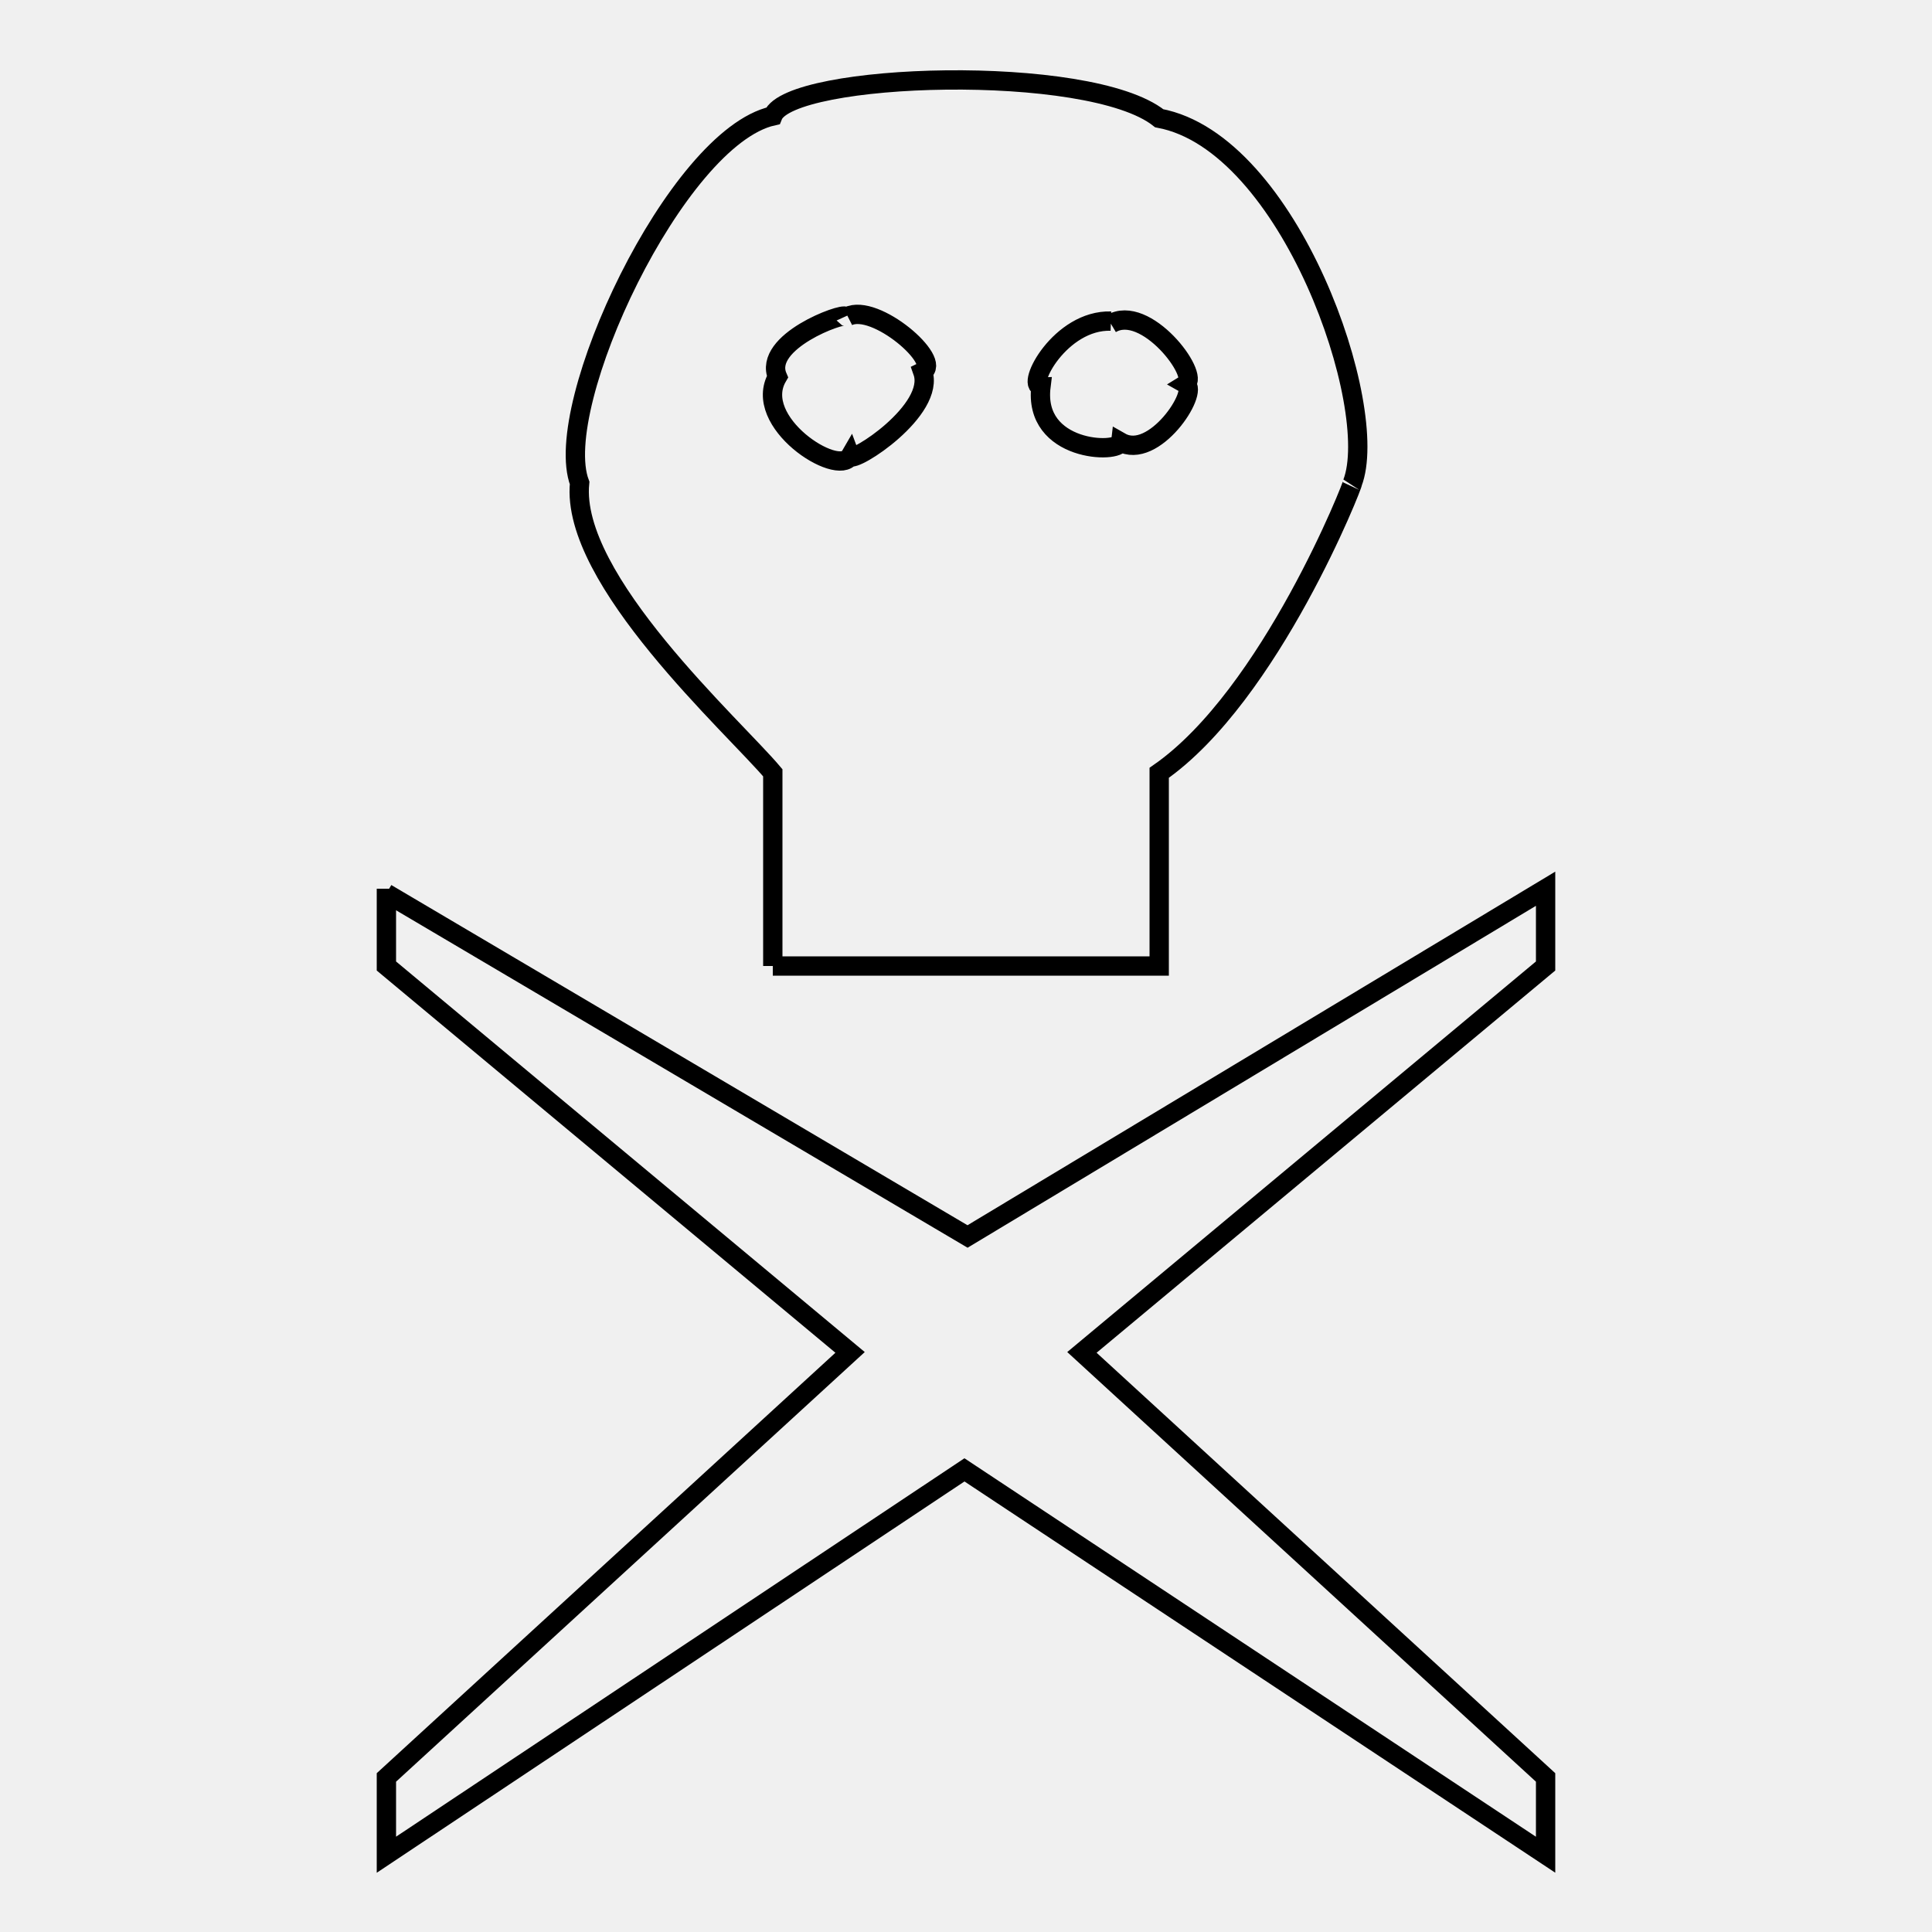
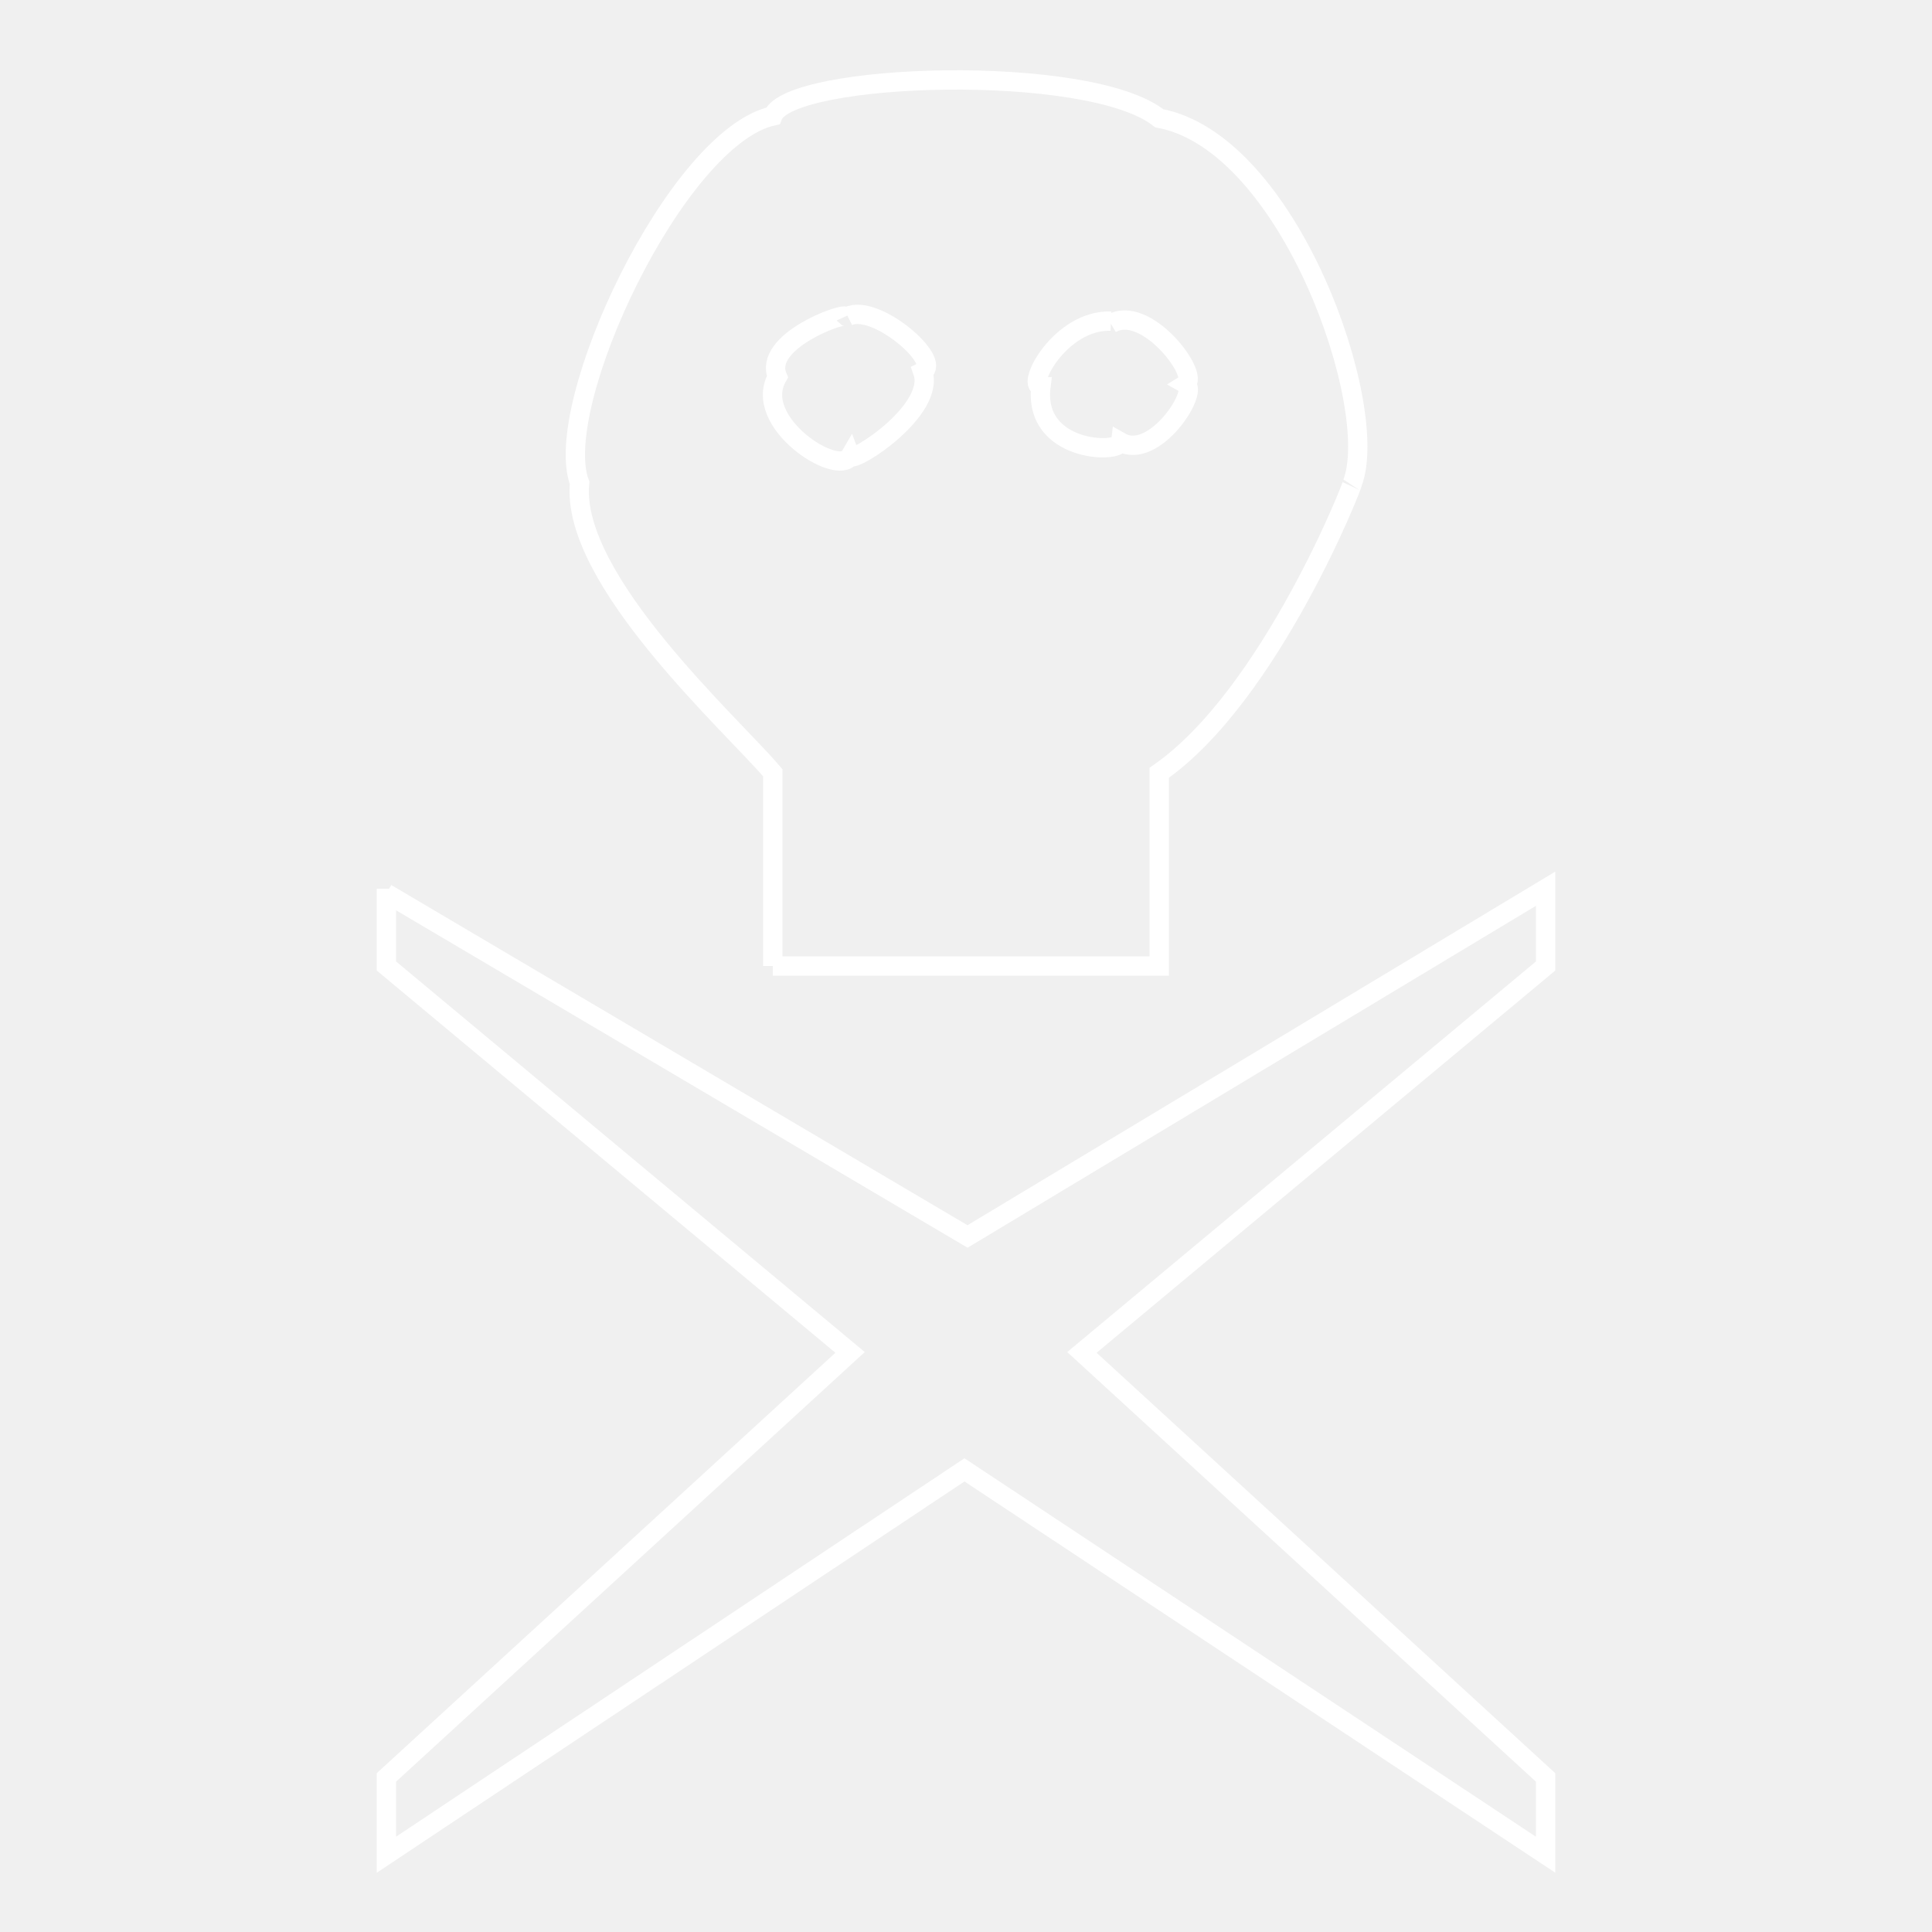
<svg xmlns="http://www.w3.org/2000/svg" width="0.167in" height="0.167in" viewBox="0 0 50 50">
-   <path id="Unnamed" fill="none" stroke="black" stroke-width=".5" d="M 10.00,23.00            C 10.00,23.00 10.00,25.00 10.00,25.00              10.00,25.00 22.00,35.00 22.00,35.00              22.00,35.00 10.00,46.00 10.00,46.00              10.00,46.00 10.00,48.00 10.00,48.00              10.00,48.00 24.96,38.04 24.96,38.04              24.96,38.04 40.00,48.00 40.00,48.00              40.00,48.00 40.00,46.00 40.00,46.00              40.00,46.00 28.00,35.00 28.00,35.00              28.00,35.00 40.00,25.00 40.00,25.00              40.00,25.00 40.00,23.00 40.00,23.00              40.00,23.00 25.04,32.00 25.04,32.00              25.04,32.00 10.00,23.12 10.00,23.12M 20.00,25.00            C 20.00,25.00 20.00,20.00 20.00,20.00              19.00,18.81 14.75,15.00 15.00,12.50              14.25,10.50 17.50,3.56 20.00,3.00              20.44,1.88 28.19,1.62 30.00,3.06              33.38,3.69 35.75,10.56 35.00,12.50              35.06,12.44 32.88,18.00 30.00,20.00              30.00,20.00 30.00,25.00 30.00,25.00              30.00,25.00 20.00,25.00 20.00,25.00M 21.88,8.19            C 21.83,8.08 19.73,8.84 20.12,9.75              19.44,10.92 21.68,12.36 22.00,11.81              22.07,12.00 24.23,10.61 23.88,9.62              24.41,9.36 22.65,7.83 21.94,8.19M 28.75,8.31            C 27.44,8.27 26.54,9.99 26.94,10.00              26.73,11.70 28.96,11.75 29.00,11.44              29.86,11.93 31.04,10.14 30.69,9.94              31.06,9.71 29.65,7.84 28.75,8.38" />
+   <path id="Unnamed" fill="none" stroke="white" stroke-width=".5" d="M 10.00,23.00            C 10.00,23.00 10.00,25.00 10.00,25.00              10.00,25.00 22.00,35.00 22.00,35.00              22.00,35.00 10.00,46.00 10.00,46.00              10.00,46.00 10.00,48.00 10.00,48.00              10.00,48.00 24.96,38.04 24.96,38.04              24.96,38.04 40.00,48.00 40.00,48.00              40.00,48.00 40.00,46.00 40.00,46.00              40.00,46.00 28.00,35.00 28.00,35.00              28.00,35.00 40.00,25.00 40.00,25.00              40.00,25.00 40.00,23.00 40.00,23.00              40.00,23.00 25.04,32.00 25.04,32.00              25.04,32.00 10.00,23.12 10.00,23.12M 20.00,25.00            C 20.00,25.00 20.00,20.00 20.00,20.00              19.00,18.81 14.75,15.00 15.00,12.50              14.25,10.50 17.50,3.56 20.00,3.00              20.44,1.88 28.19,1.62 30.00,3.06              33.38,3.69 35.75,10.56 35.00,12.50              35.06,12.44 32.88,18.00 30.00,20.00              30.00,20.00 30.00,25.00 30.00,25.00              30.00,25.00 20.00,25.00 20.00,25.00M 21.88,8.19            C 21.83,8.08 19.73,8.84 20.12,9.75              19.44,10.92 21.68,12.36 22.00,11.81              22.07,12.00 24.23,10.61 23.88,9.62              24.41,9.36 22.65,7.83 21.94,8.19M 28.75,8.31            C 27.44,8.27 26.54,9.99 26.94,10.00              26.73,11.70 28.96,11.75 29.00,11.44              29.86,11.93 31.04,10.14 30.69,9.94              31.06,9.71 29.65,7.84 28.75,8.38" />
</svg>
